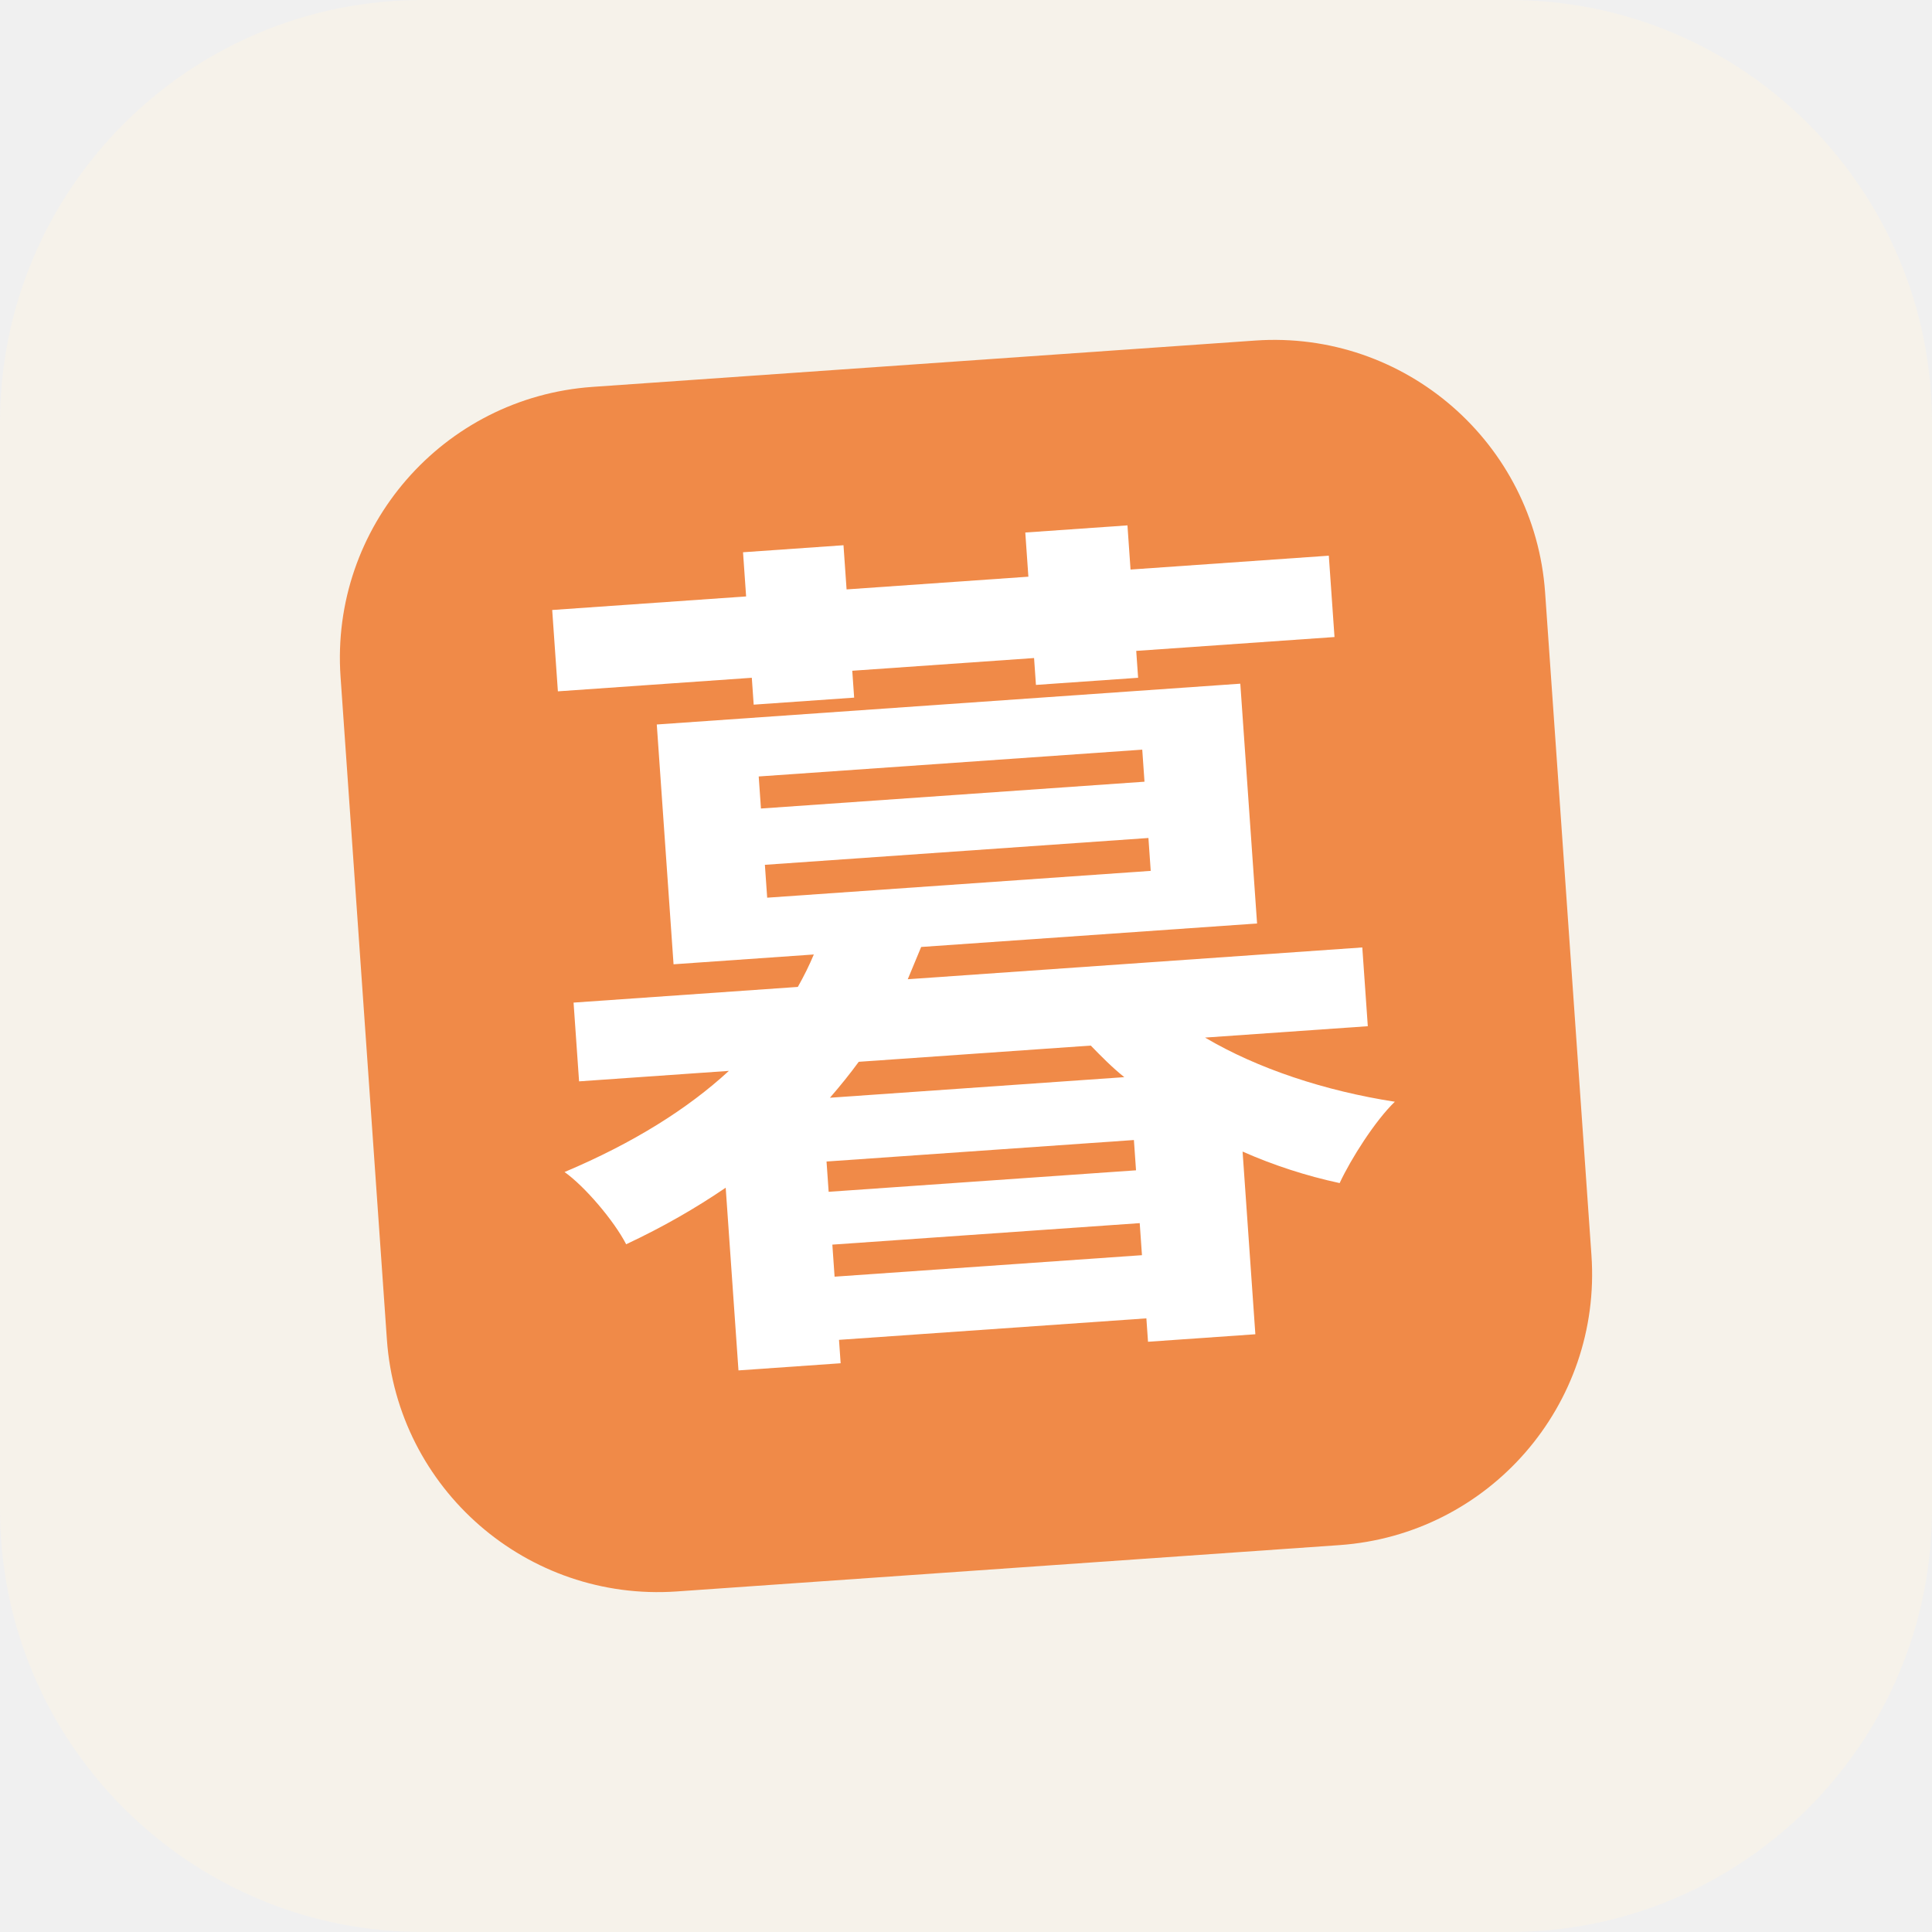
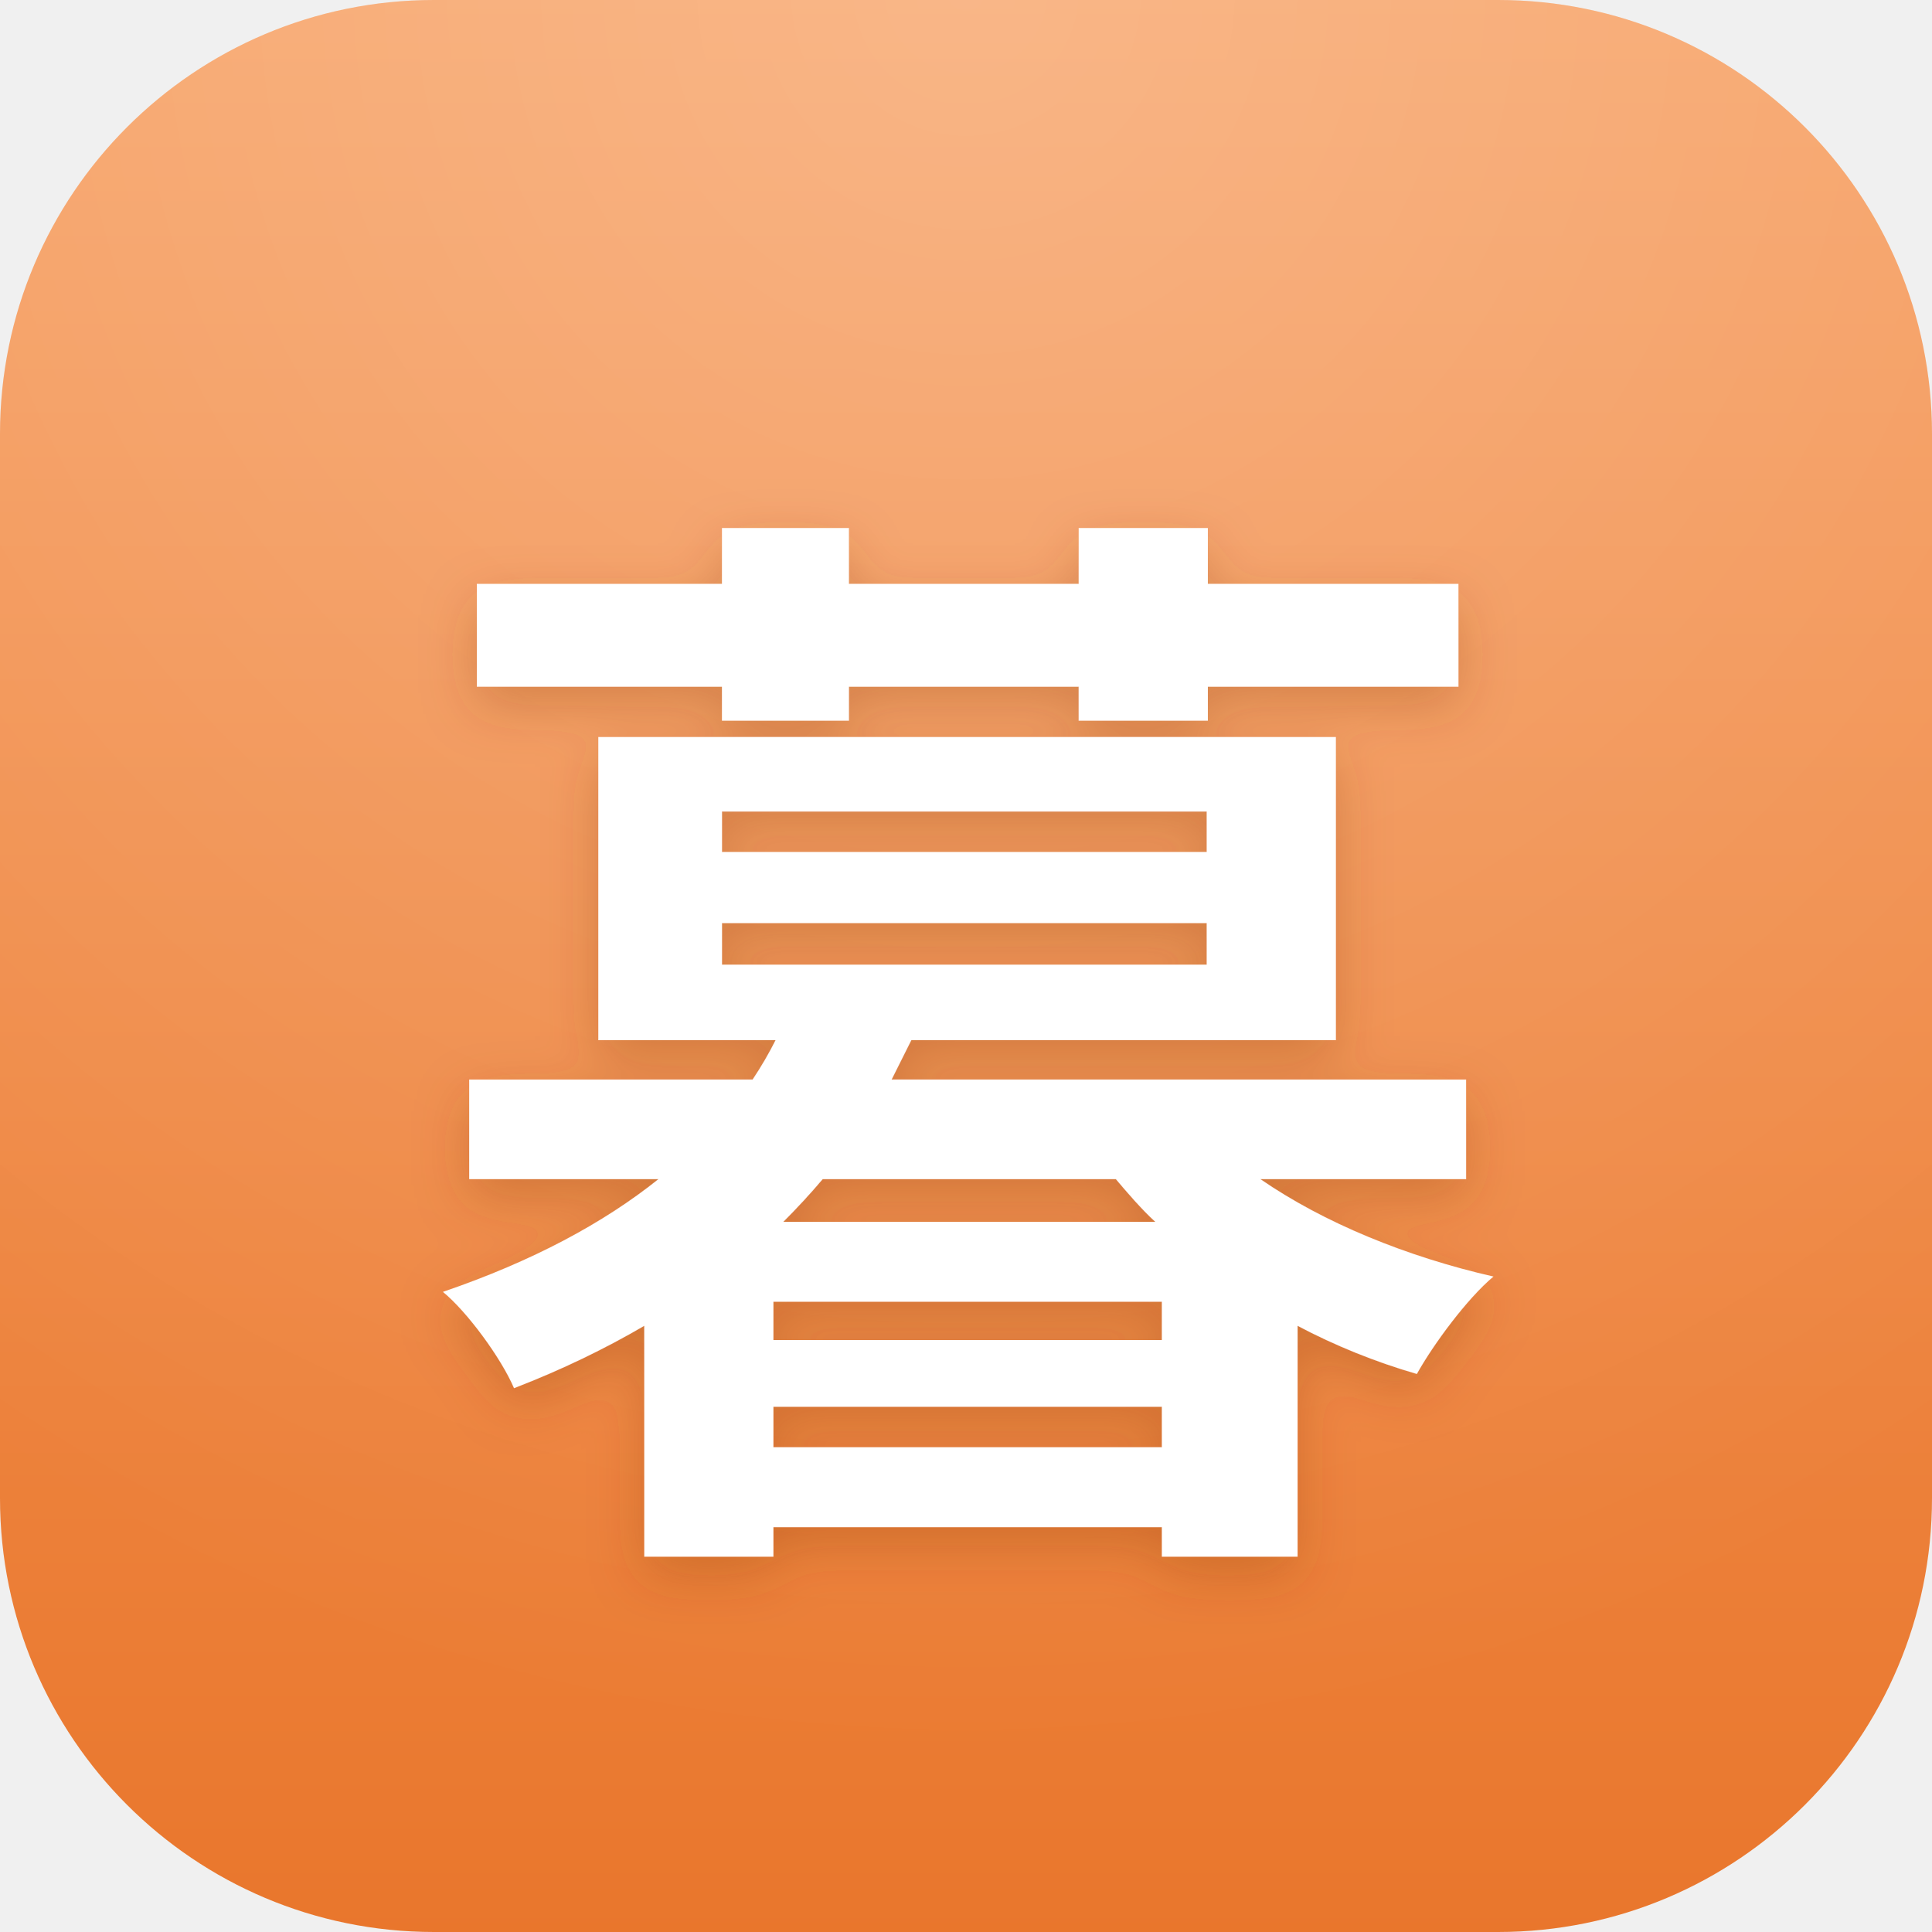
- <svg xmlns="http://www.w3.org/2000/svg" viewBox="0 0 512 512">
-   <rect width="512" height="512" rx="112" fill="#F6F2EA" />
-   <rect x="96" y="96" width="320" height="320" rx="72" fill="#F08A48" transform="rotate(-4 256 256)" />
-   <text x="256" y="338" font-family="'Hiragino Mincho ProN','Yu Mincho',serif" font-size="230" font-weight="700" fill="#fff" text-anchor="middle" transform="rotate(-4 256 256)">暮</text>
+ <svg xmlns="http://www.w3.org/2000/svg" viewBox="0 0 1024 1024">
+   <defs>
+     <linearGradient id="bg" x1="0" y1="0" x2="0" y2="1">
+       <stop offset="0" stop-color="#F7A266" />
+       <stop offset="1" stop-color="#E9762C" />
+     </linearGradient>
+     <radialGradient id="hl" cx=".5" cy="0" r=".9">
+       <stop offset="0" stop-color="#fff" stop-opacity=".22" />
+       <stop offset="1" stop-color="#fff" stop-opacity="0" />
+     </radialGradient>
+     <filter id="sh" x="-20%" y="-20%" width="140%" height="140%">
+       <feDropShadow dx="0" dy="10" stdDeviation="14" flood-color="#8A3A0A" flood-opacity=".28" />
+     </filter>
+   </defs>
+   <rect width="1024" height="1024" rx="230" fill="url(#bg)" />
+   <rect width="1024" height="1024" rx="230" fill="url(#hl)" />
+   <text x="512" y="520" dominant-baseline="central" text-anchor="middle" font-family="'Hiragino Mincho ProN','Yu Mincho',serif" font-weight="700" font-size="580" fill="#fff" filter="url(#sh)">暮</text>
</svg>
